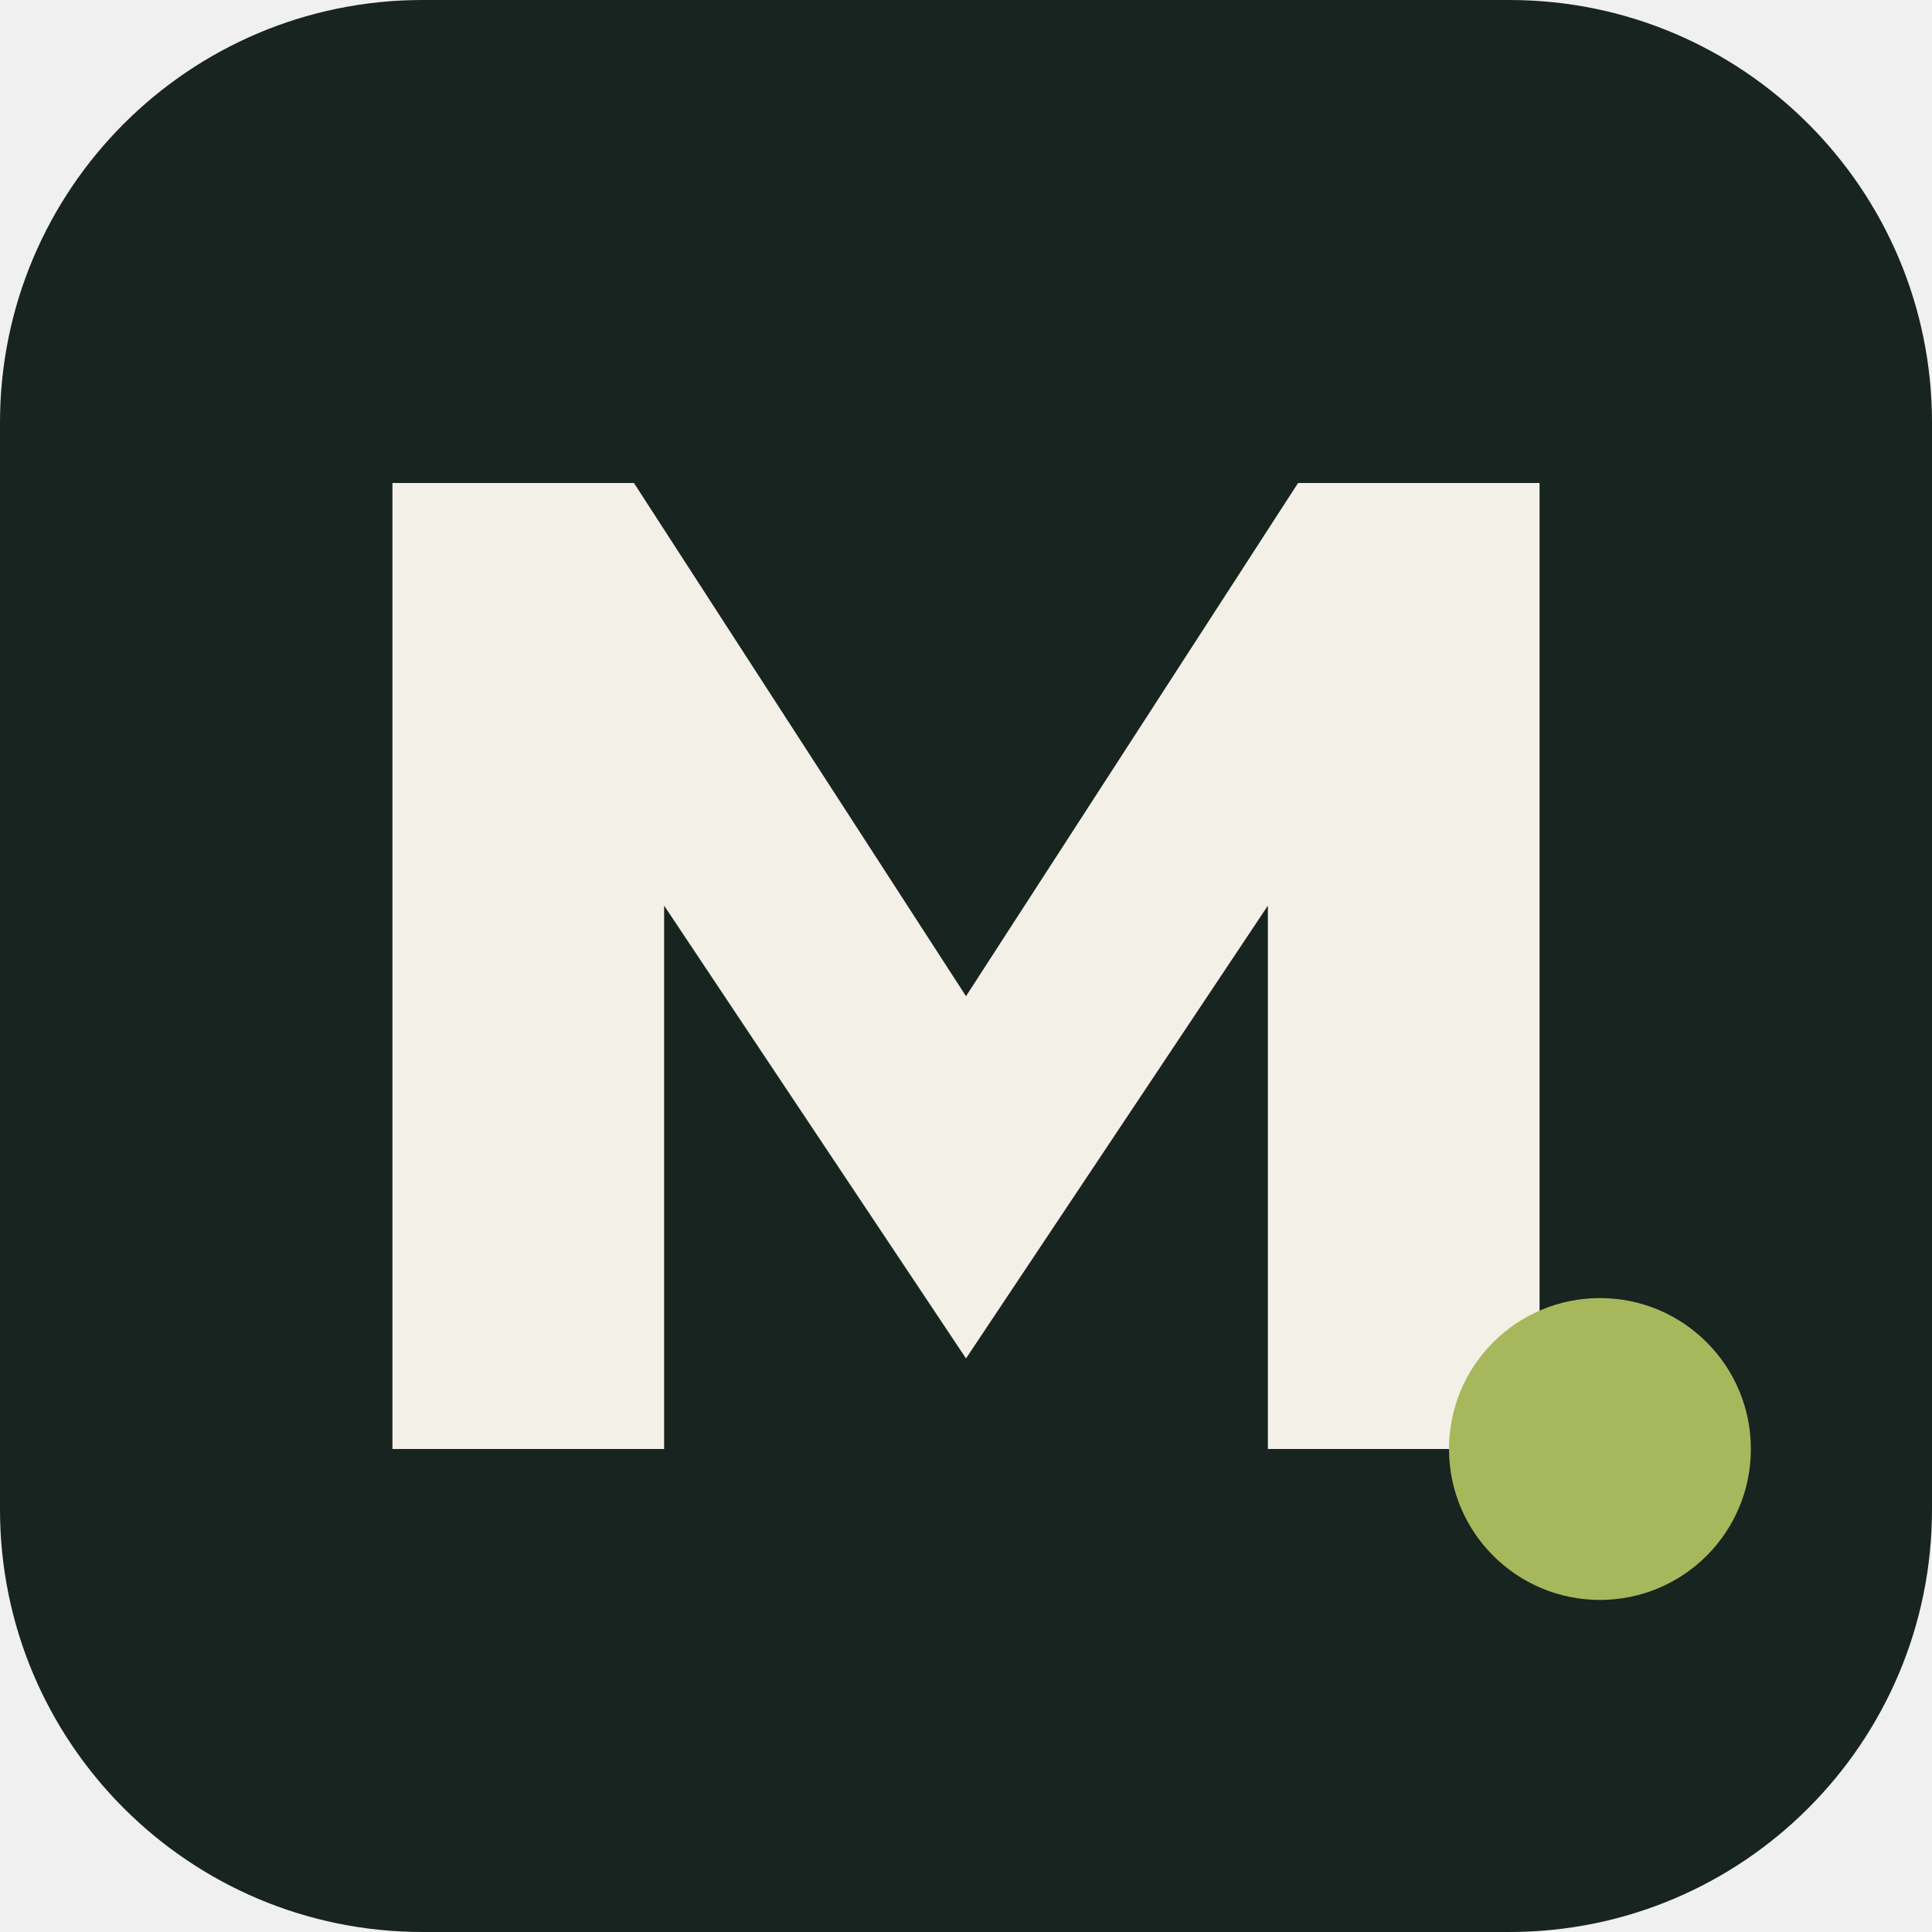
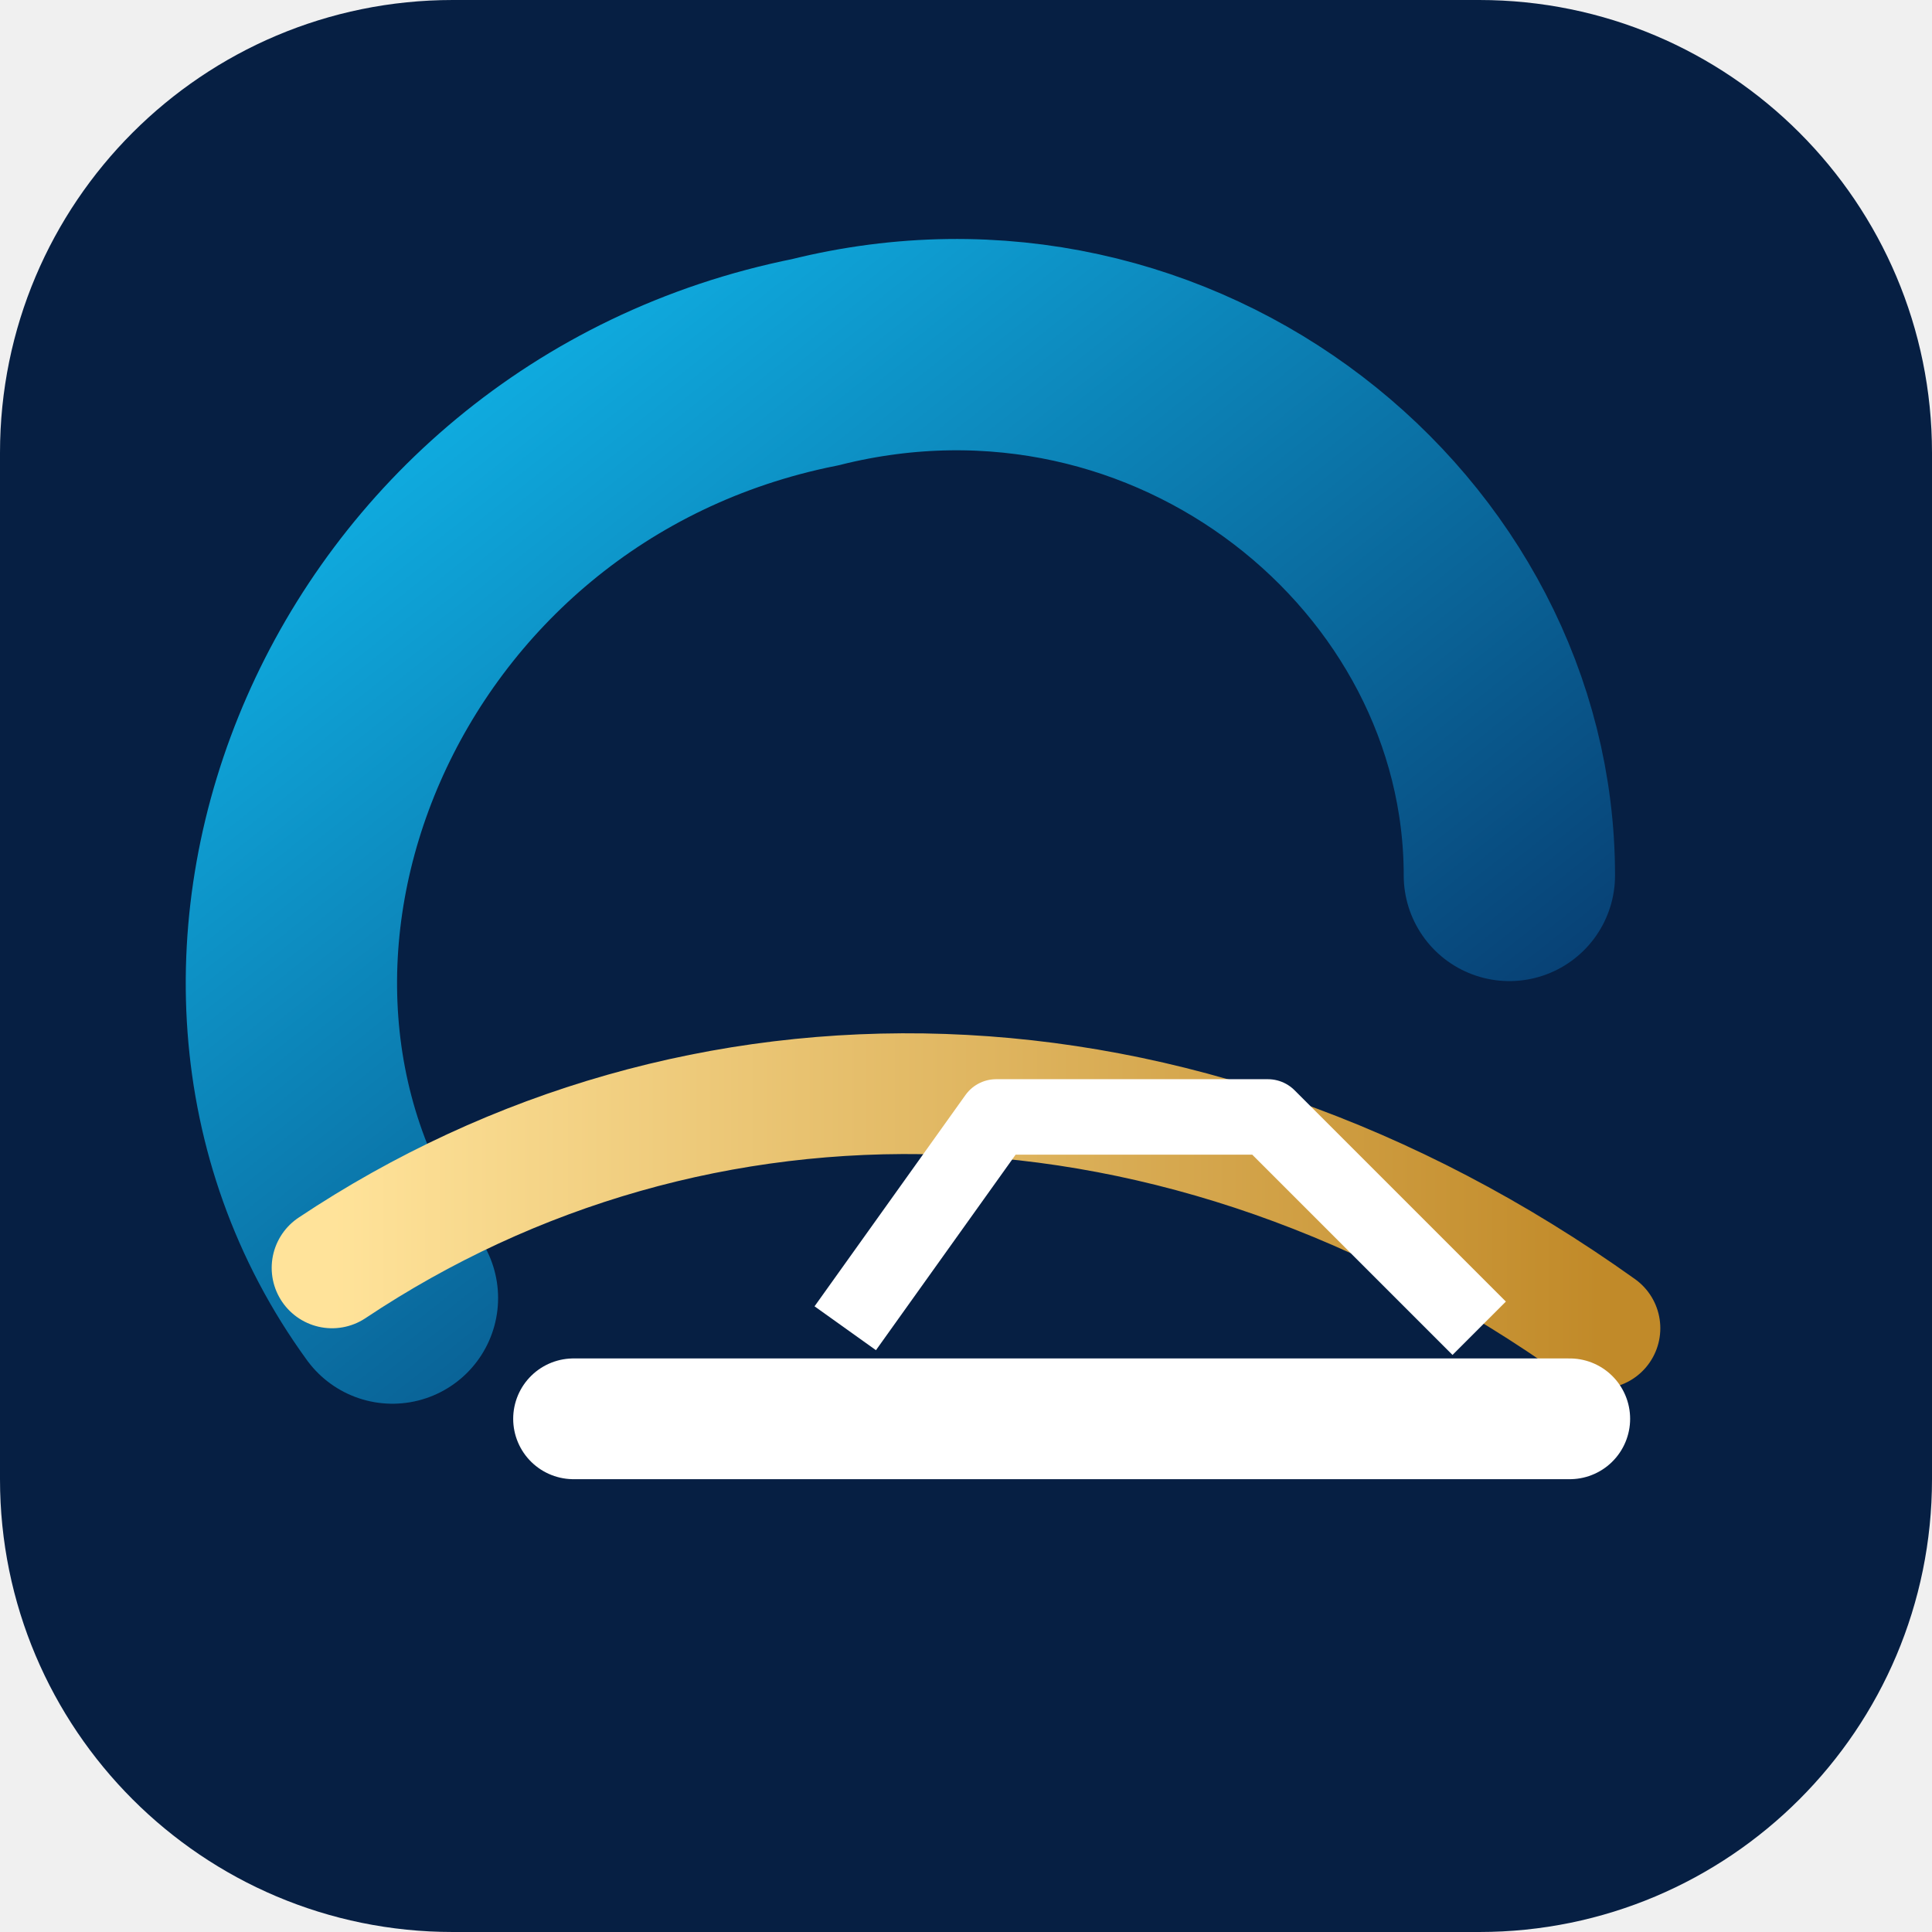
<svg xmlns="http://www.w3.org/2000/svg" viewBox="0 0 64 64">
-   <rect width="64" height="64" rx="14" fill="#17241f" />
-   <path d="M13 48V16h8l11 17 11-17h8v32h-9V30L32 45 22 30v18z" fill="#f3f0e8" />
-   <circle cx="53" cy="48" r="5" fill="#a7b75c" />
+   <defs>
+     <linearGradient id="b" x1="0" y1="0" x2="1" y2="1">
+       <stop stop-color="#10b9ed" />
+       <stop offset="1" stop-color="#062d61" />
+     </linearGradient>
+     <linearGradient id="g">
+       <stop stop-color="#ffe39a" />
+       <stop offset="1" stop-color="#c18a29" />
+     </linearGradient>
+   </defs>
+   <rect width="64" height="64" rx="15" fill="#061f43" />
+   <path d="M13 43C5 32 12 15 27 12c12-3 23 6 23 17" fill="none" stroke="url(#b)" stroke-width="7" stroke-linecap="round" />
+   <path d="M11 42c12-8 28-8 42 2" fill="none" stroke="url(#g)" stroke-width="4" stroke-linecap="round" />
+   <path d="M19 47h33" stroke="#fff" stroke-width="4" stroke-linecap="round" />
+   <path d="M28 44l5-7h9l7 7" fill="none" stroke="#fff" stroke-width="2.5" stroke-linejoin="round" />
</svg>
